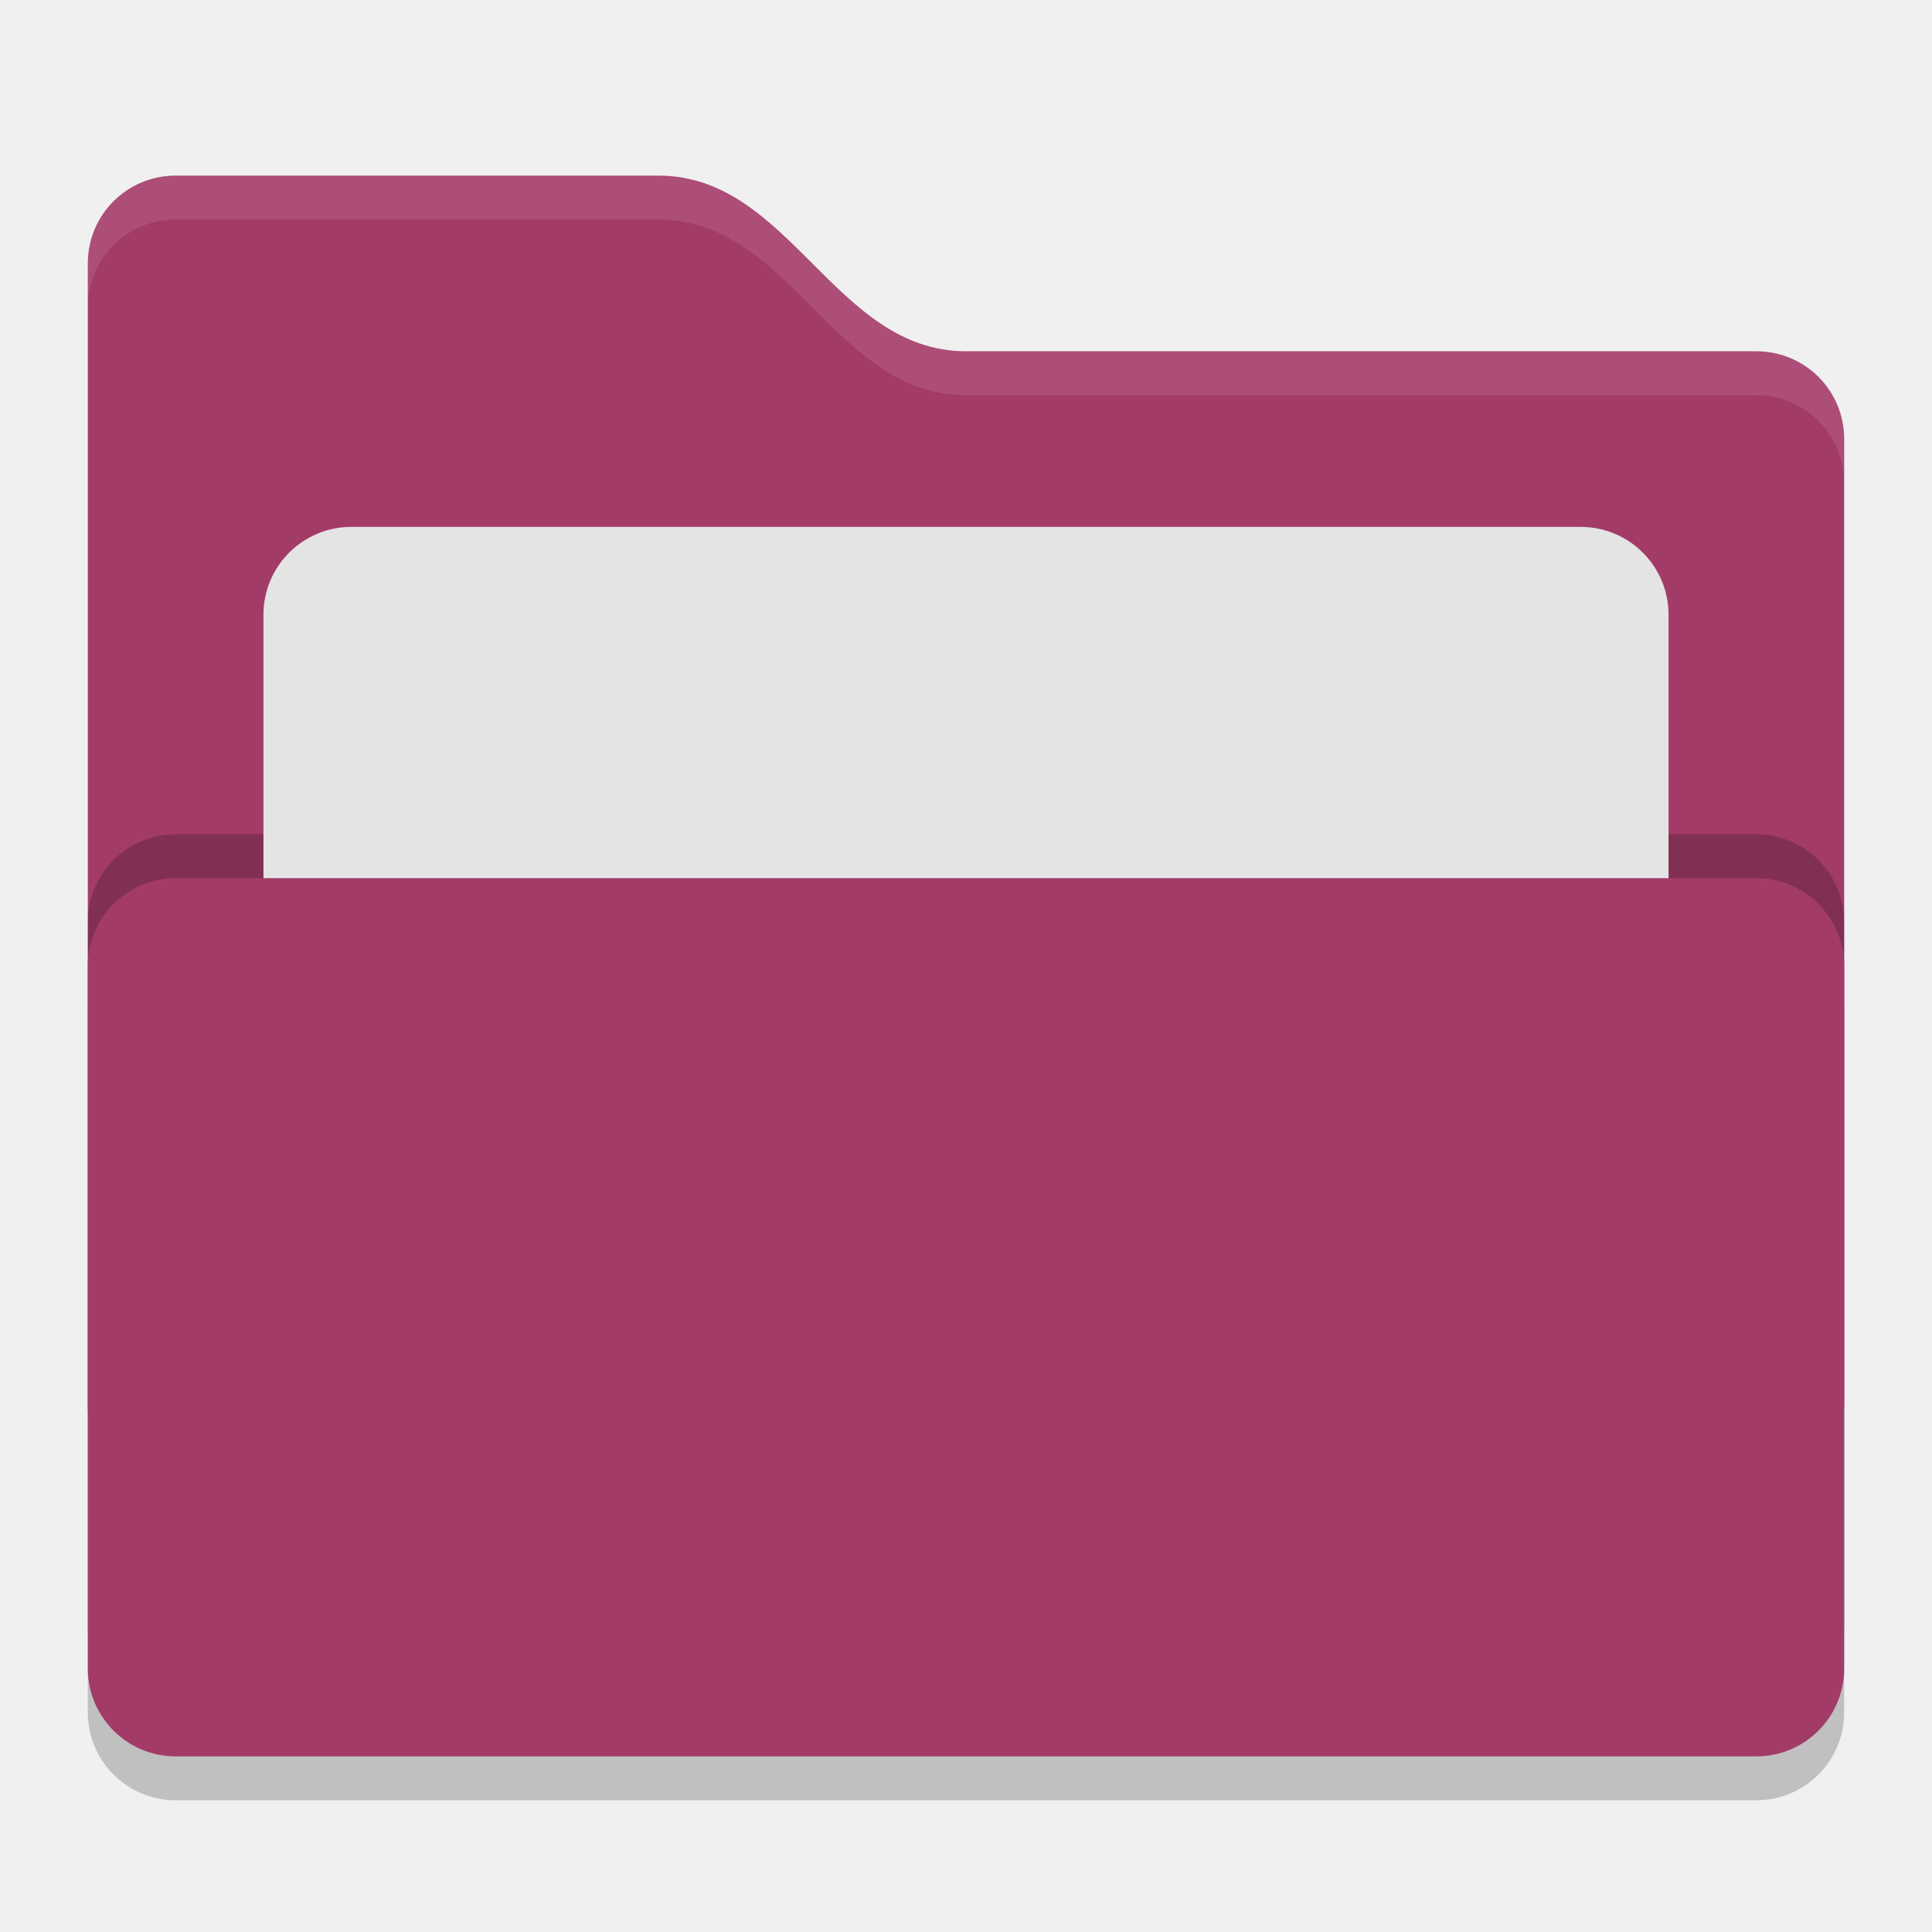
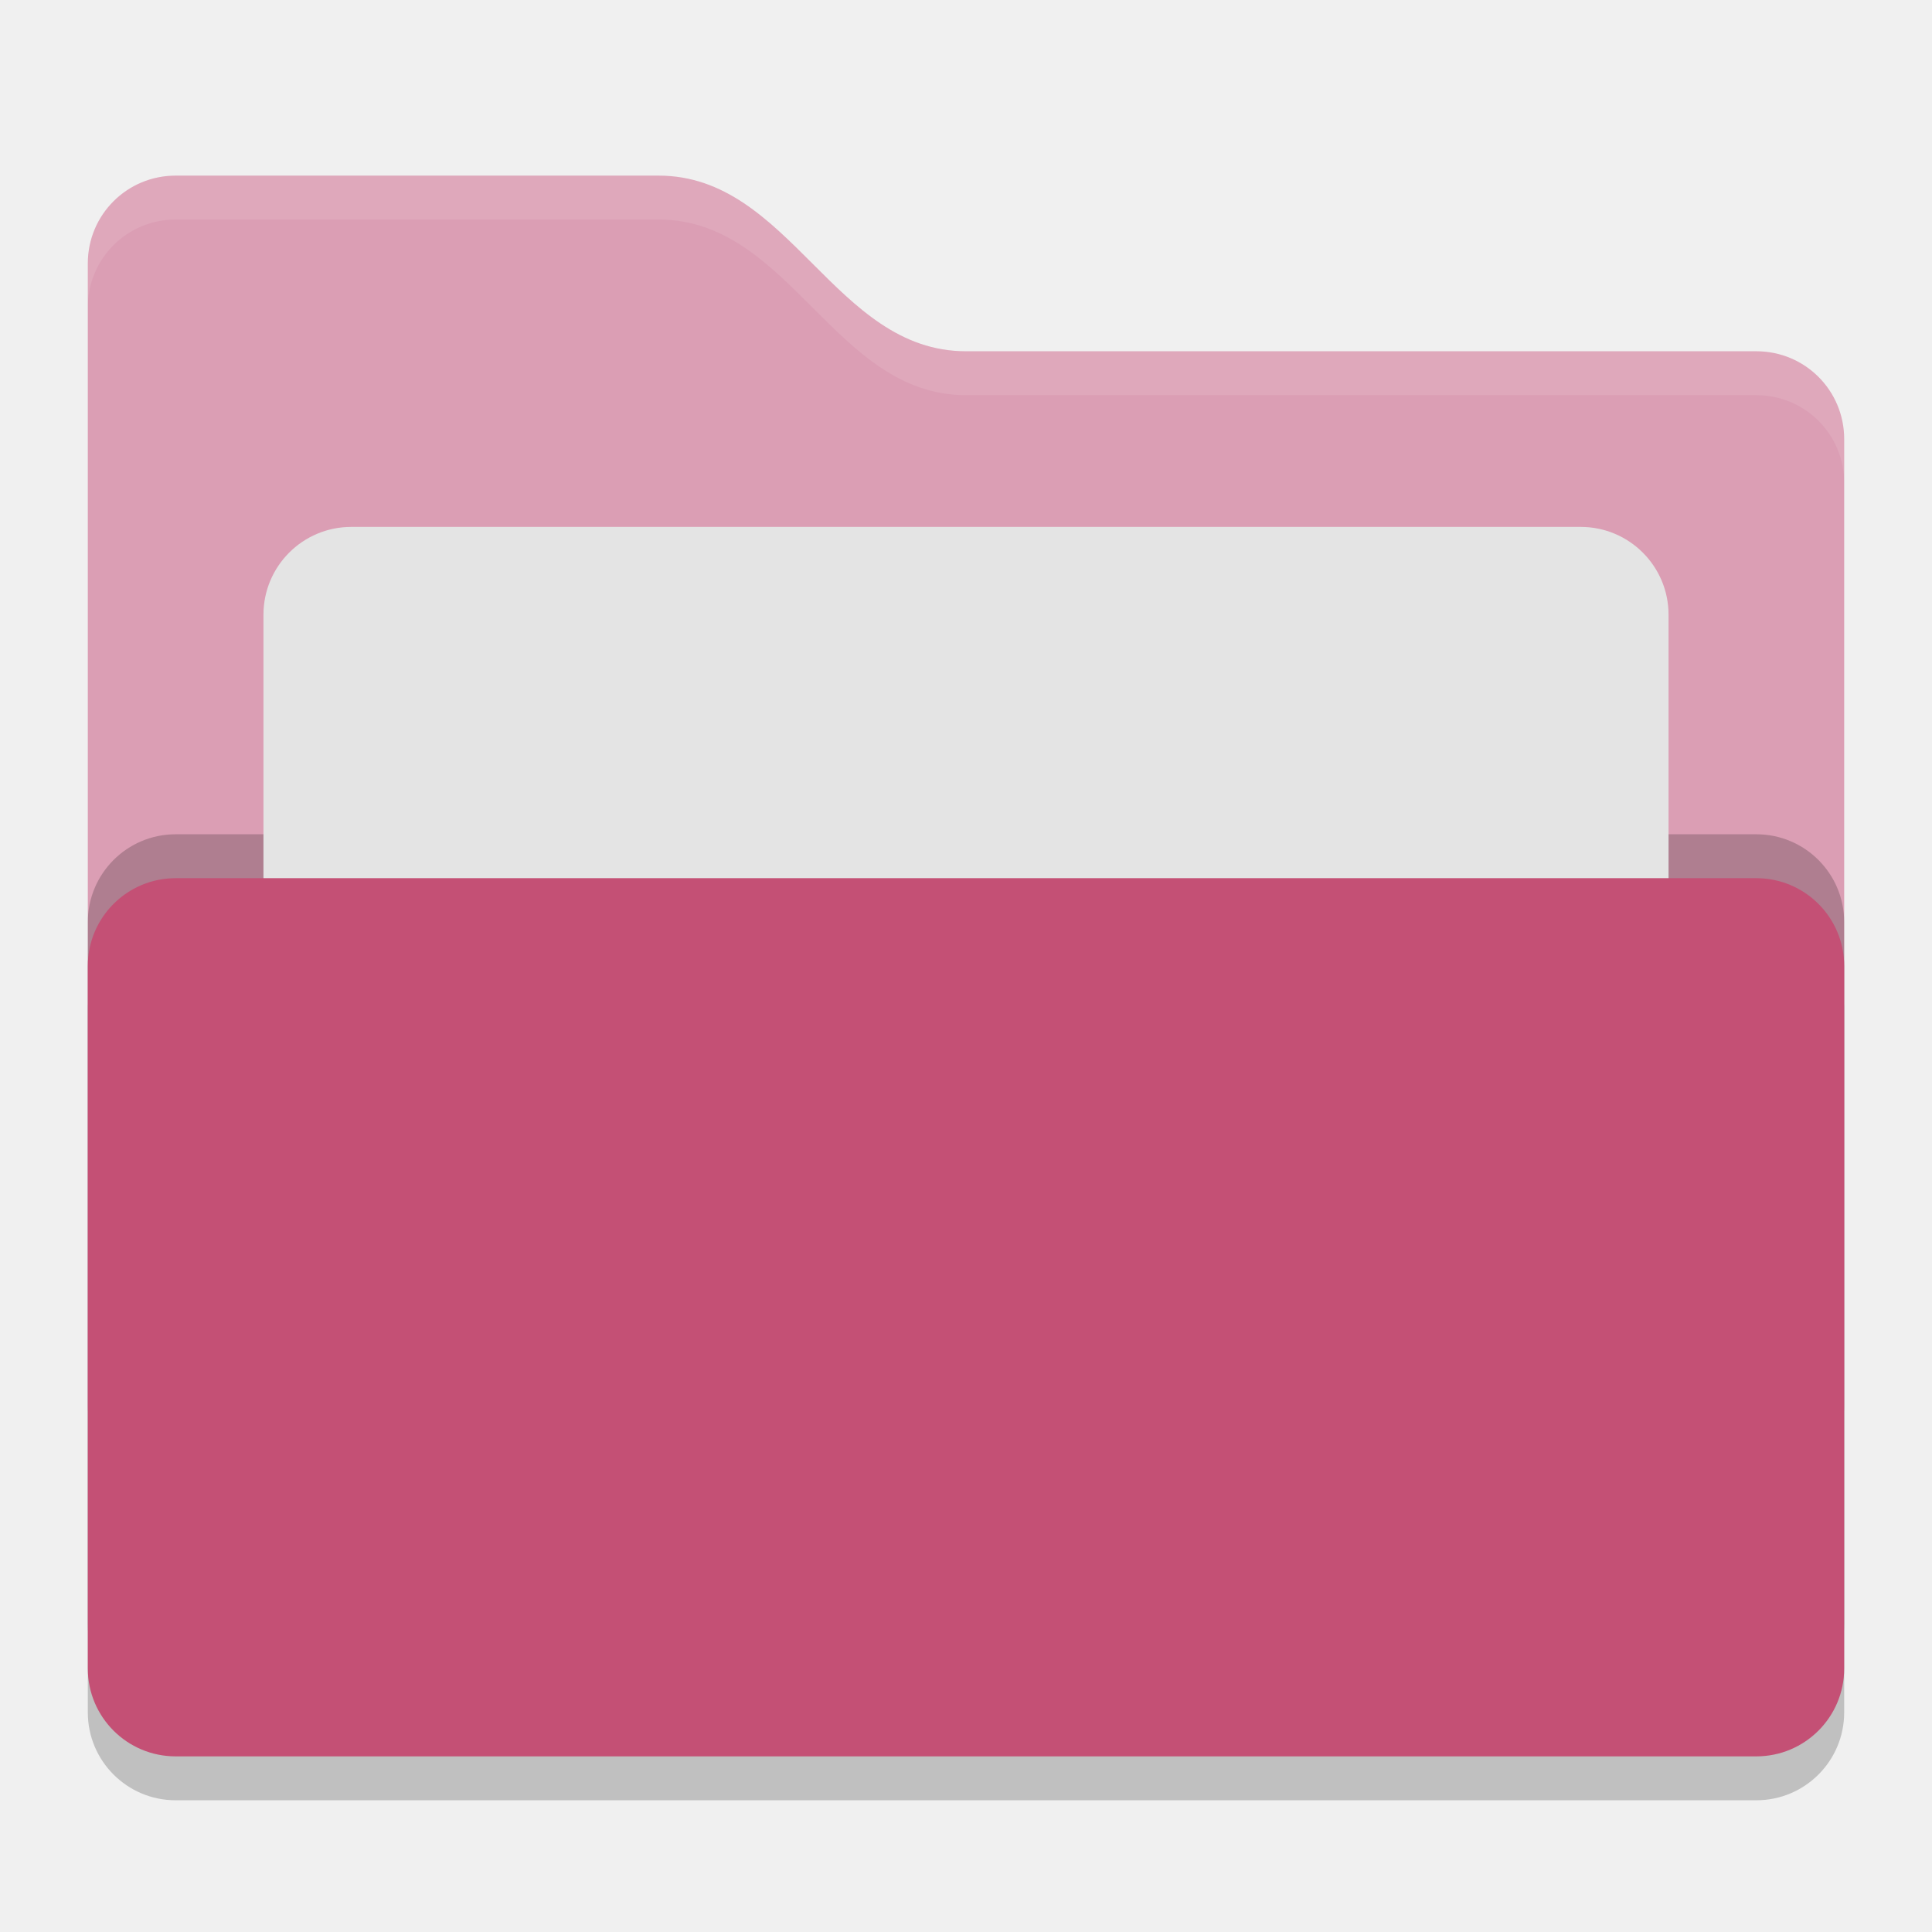
<svg xmlns="http://www.w3.org/2000/svg" width="22" height="22" version="1">
  <rect style="opacity:0.2" width="20" height="10" x="1" y="10.5" rx="1" ry="1" />
-   <path style="fill:#a33b69" d="M 1,16 C 1,16.554 1.446,17 2,17 H 20 C 20.554,17 21,16.554 21,16 V 5 C 21,4.446 20.554,4 20,4 H 11 C 9.5,4 9,2 7.5,2 H 2 C 1.446,2 1,2.446 1,3" />
+   <path style="fill:#db9eb4" d="M 1,16 C 1,16.554 1.446,17 2,17 H 20 C 20.554,17 21,16.554 21,16 V 5 C 21,4.446 20.554,4 20,4 H 11 C 9.5,4 9,2 7.5,2 H 2 C 1.446,2 1,2.446 1,3" />
  <rect style="opacity:0.2" width="20" height="10" x="1" y="9.5" rx="1" ry="1" />
  <rect style="fill:#e4e4e4" width="16" height="8" x="3" y="6" rx="1" ry="1" />
-   <rect style="fill:#a33b69" width="20" height="10" x="1" y="10" rx="1" ry="1" />
+   <rect style="fill:#c45075" width="20" height="10" x="1" y="10" rx="1" ry="1" />
  <path style="opacity:0.1;fill:#ffffff" d="M 2,2 C 1.446,2 1,2.446 1,3 V 3.5 C 1,2.946 1.446,2.5 2,2.5 H 7.5 C 9,2.5 9.5,4.5 11,4.5 H 20 C 20.554,4.5 21,4.946 21,5.5 V 5 C 21,4.446 20.554,4 20,4 H 11 C 9.5,4 9,2 7.5,2 Z" />
</svg>
